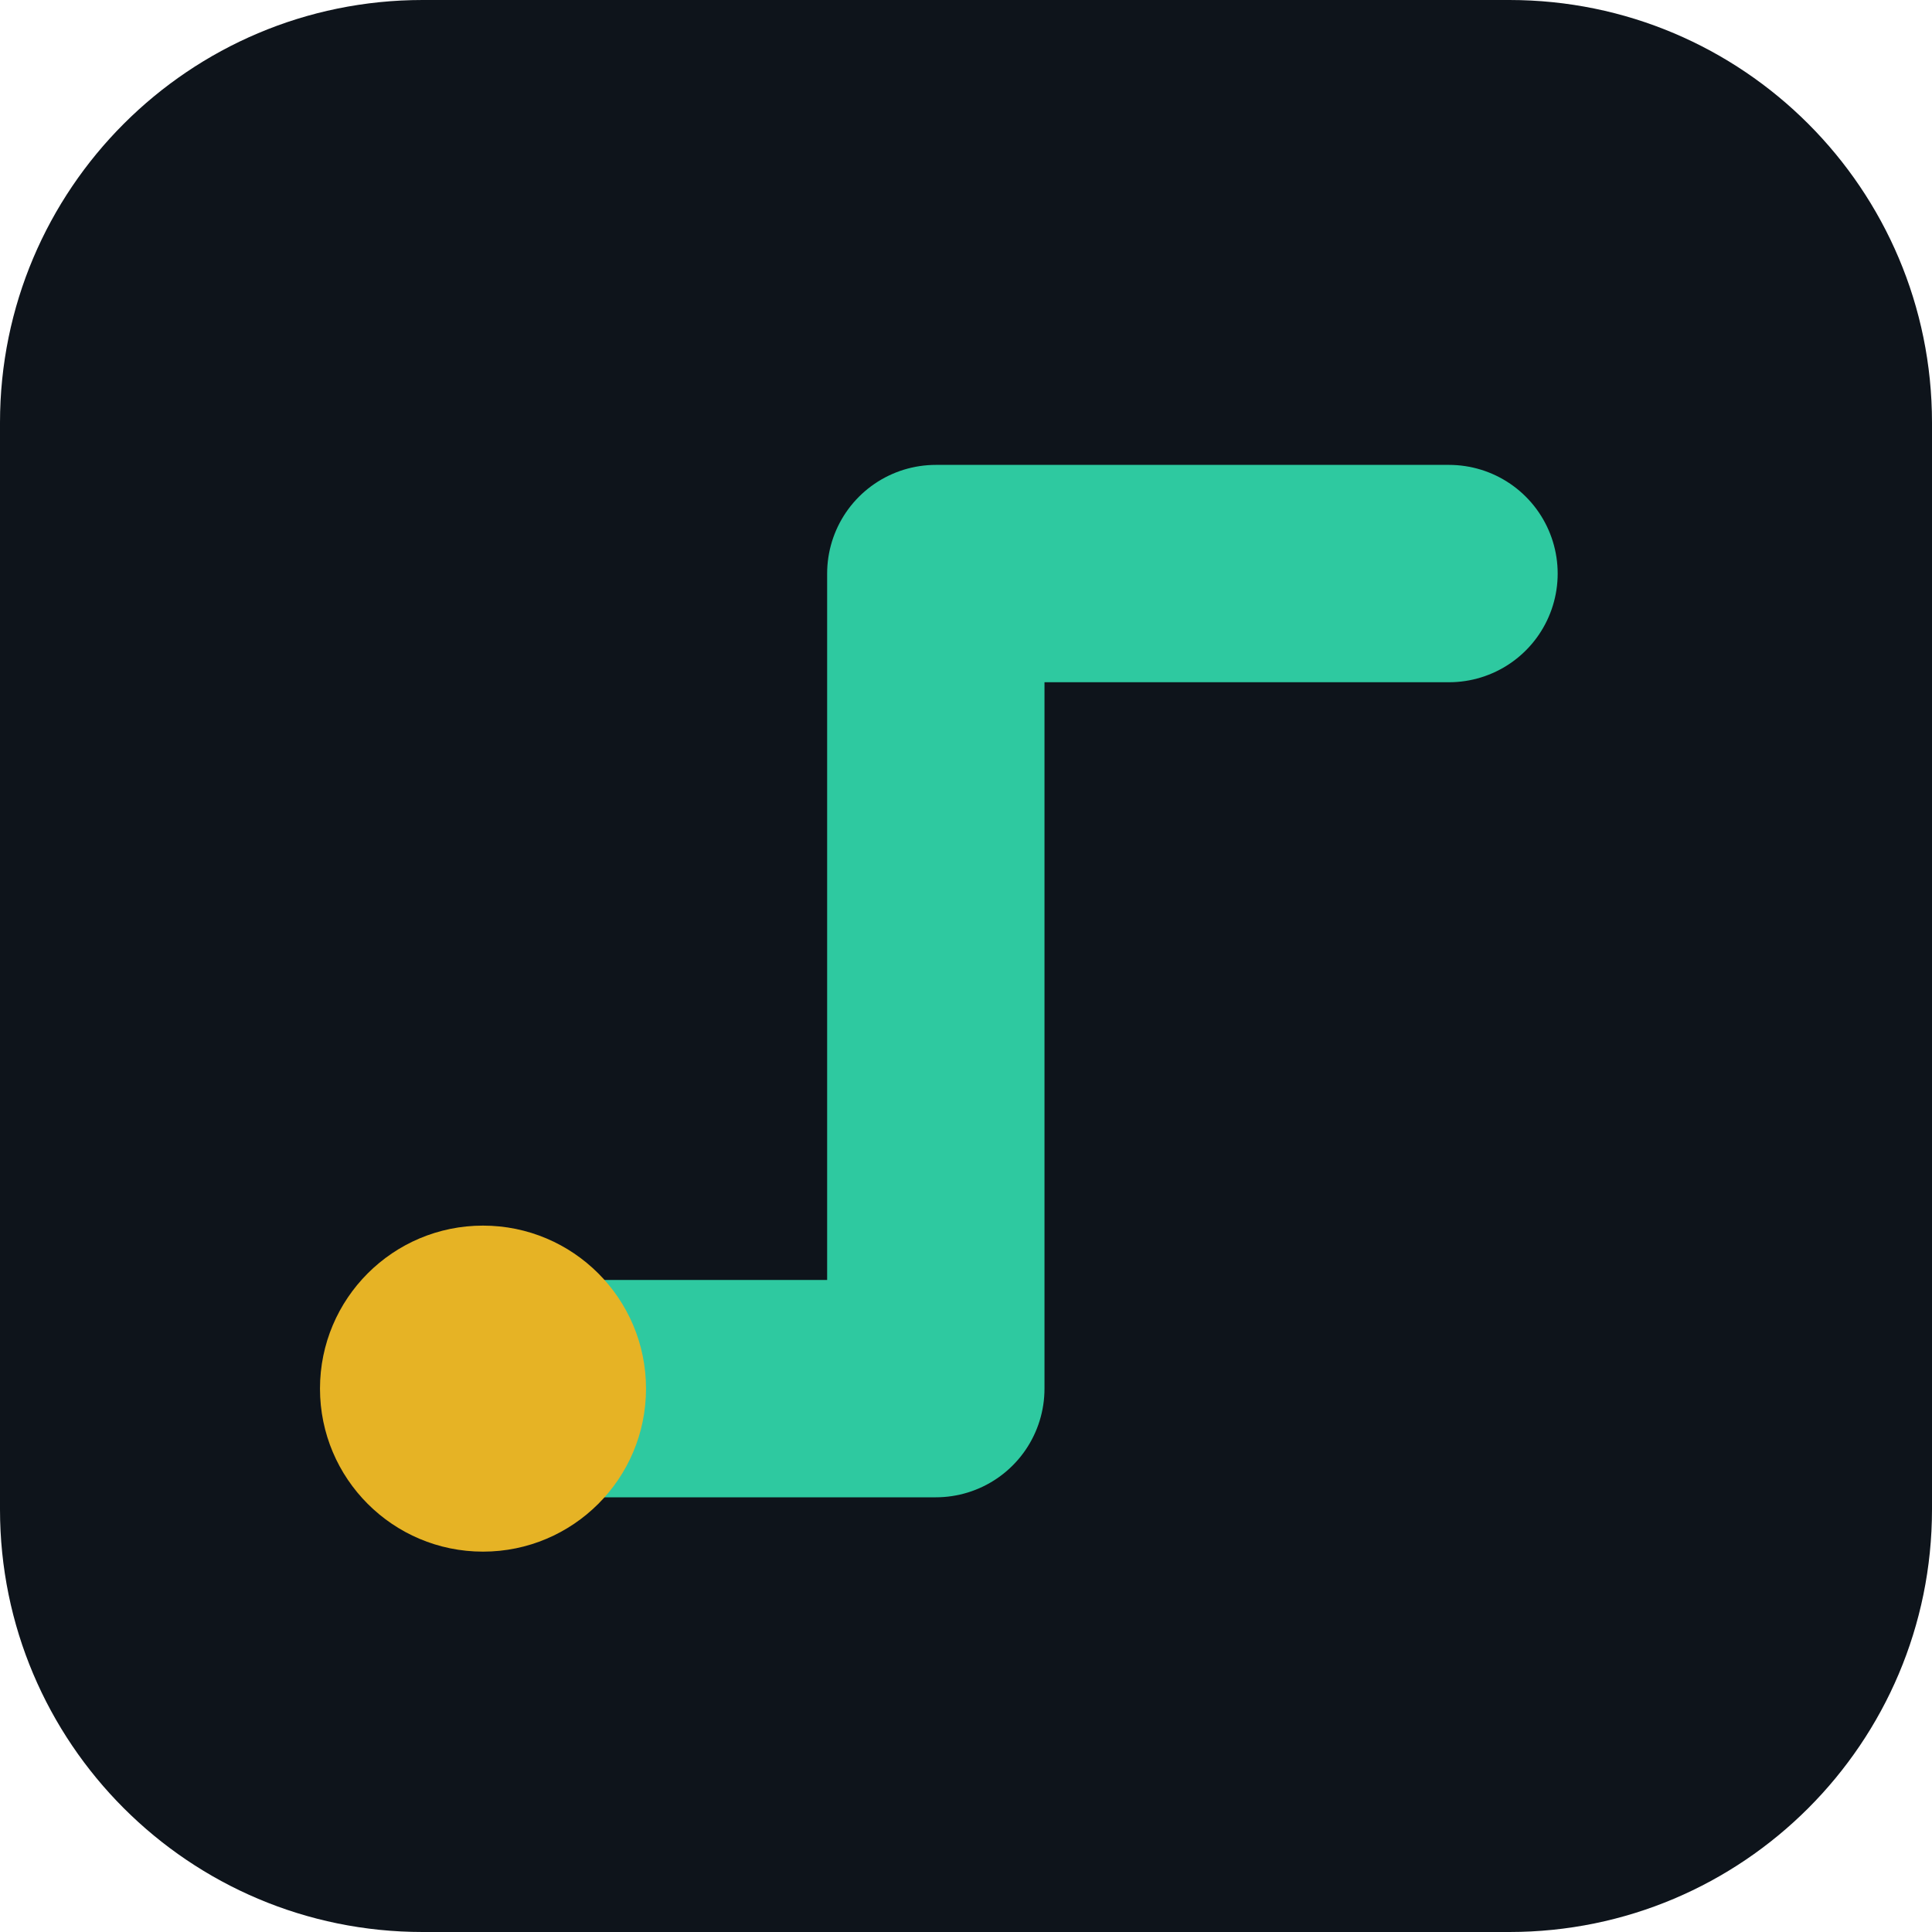
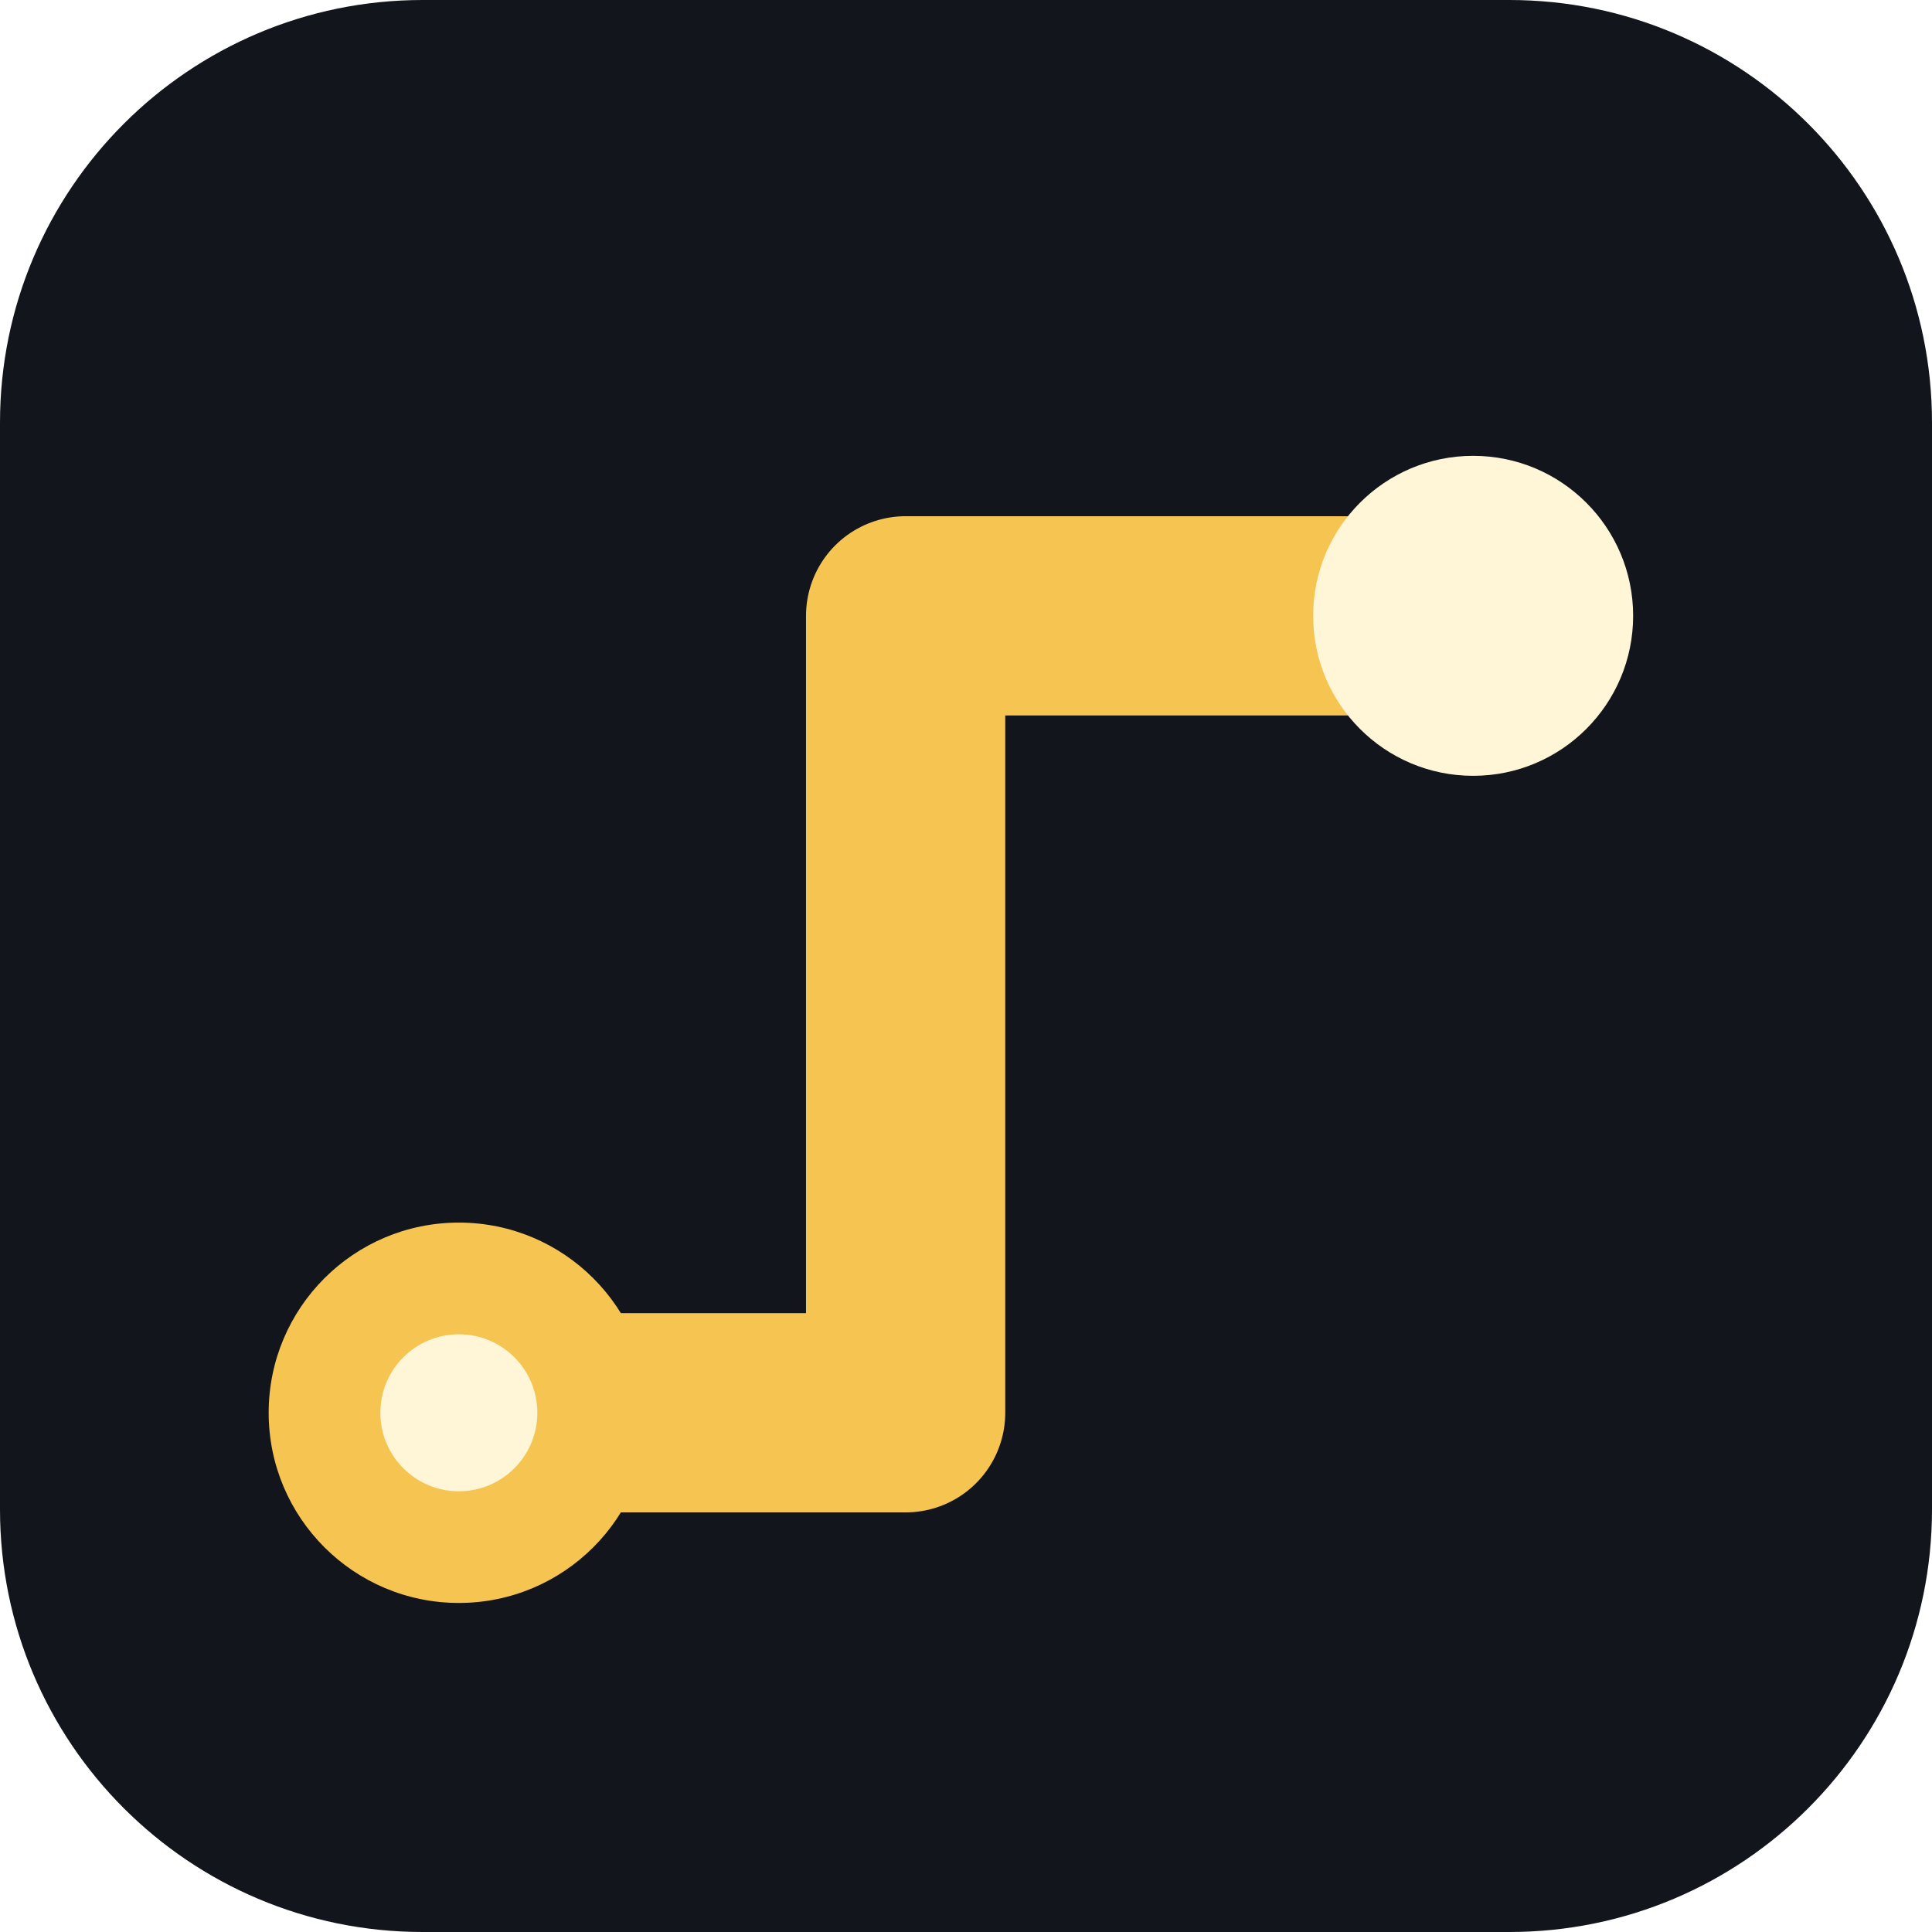
- <svg xmlns="http://www.w3.org/2000/svg" viewBox="0 0 32 32">
-   <rect width="32" height="32" rx="7" fill="#0e141b" />
-   <path d="M8 23 H15.5 V9.5 H24" fill="none" stroke="#2ec9a0" stroke-width="3.6" stroke-linecap="round" stroke-linejoin="round" />
-   <circle cx="8" cy="23" r="2.7" fill="#e6b325" />
+ <svg xmlns="http://www.w3.org/2000/svg" viewBox="0 0 32 32" width="32" height="32">
+   <rect width="32" height="32" rx="7" fill="#12151c" />
+   <path d="M7.6 23.4 H15 V10.2 H24.4" fill="none" stroke="#f5c451" stroke-width="3.3" stroke-linecap="round" stroke-linejoin="round" />
+   <circle cx="7.6" cy="23.4" r="3.15" fill="#f5c451" />
+   <circle cx="7.6" cy="23.4" r="1.3" fill="#fff6d8" />
+   <circle cx="24.4" cy="10.2" r="2.65" fill="#fff6d8" />
</svg>
